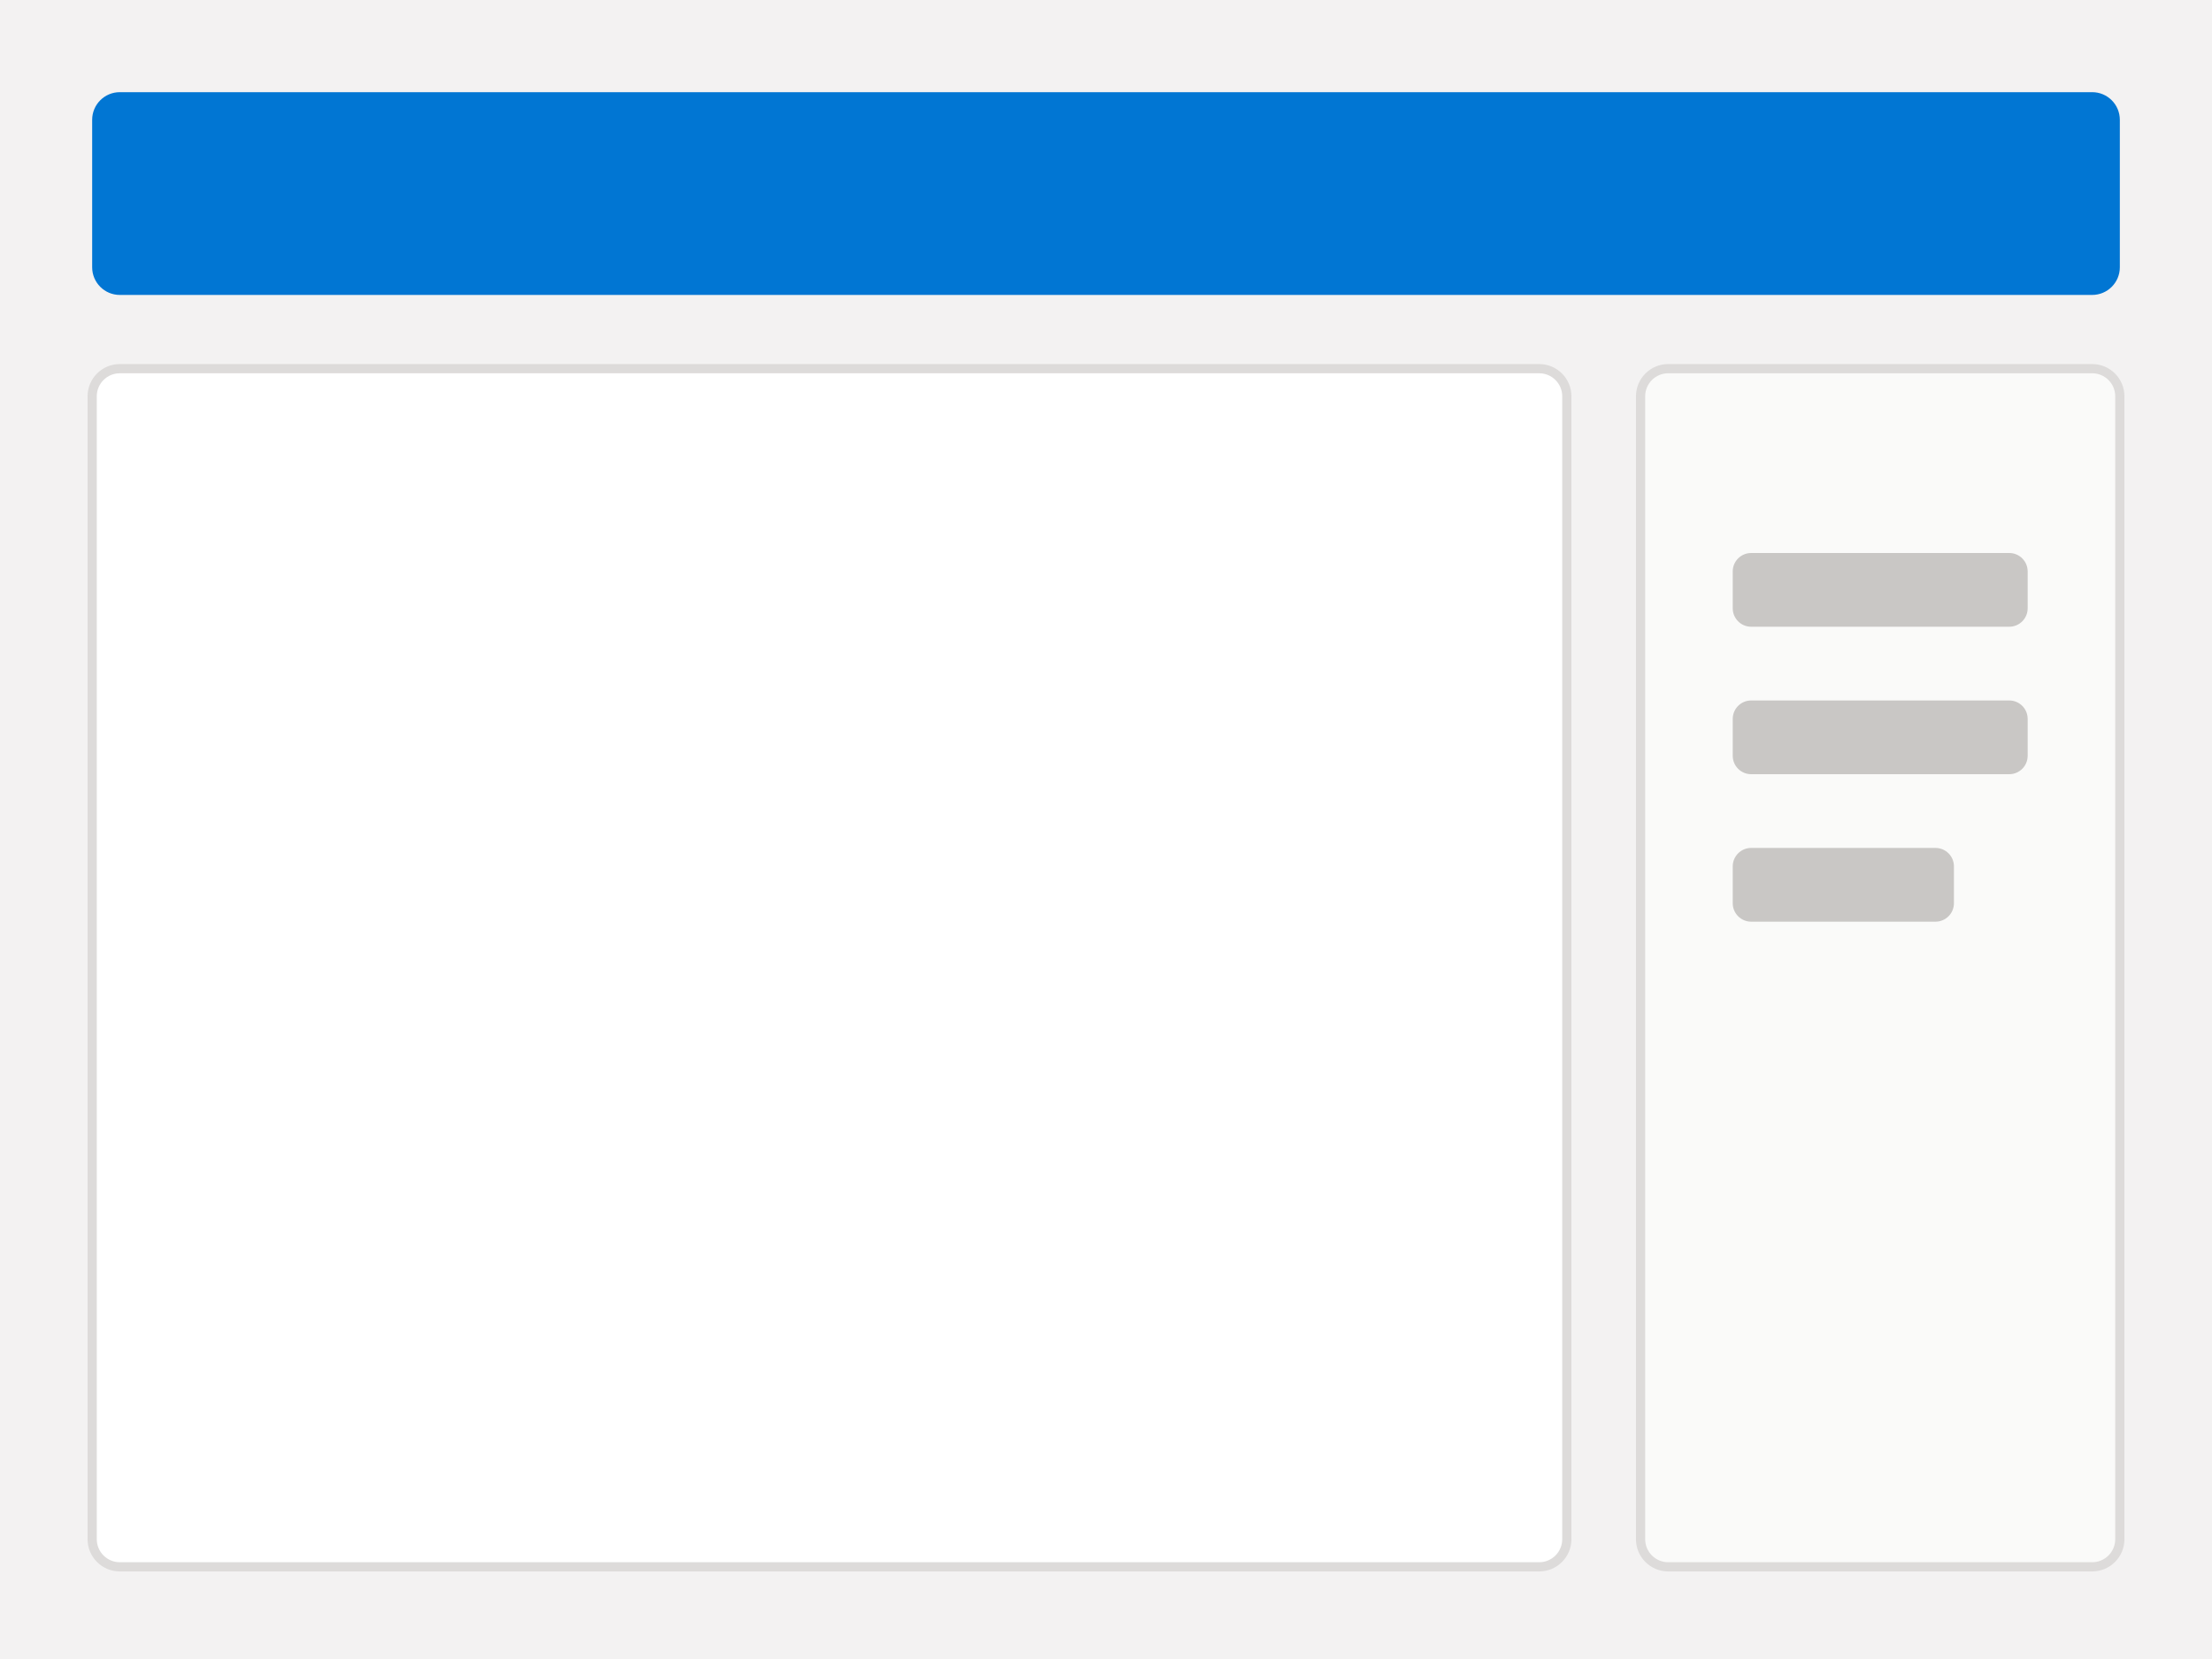
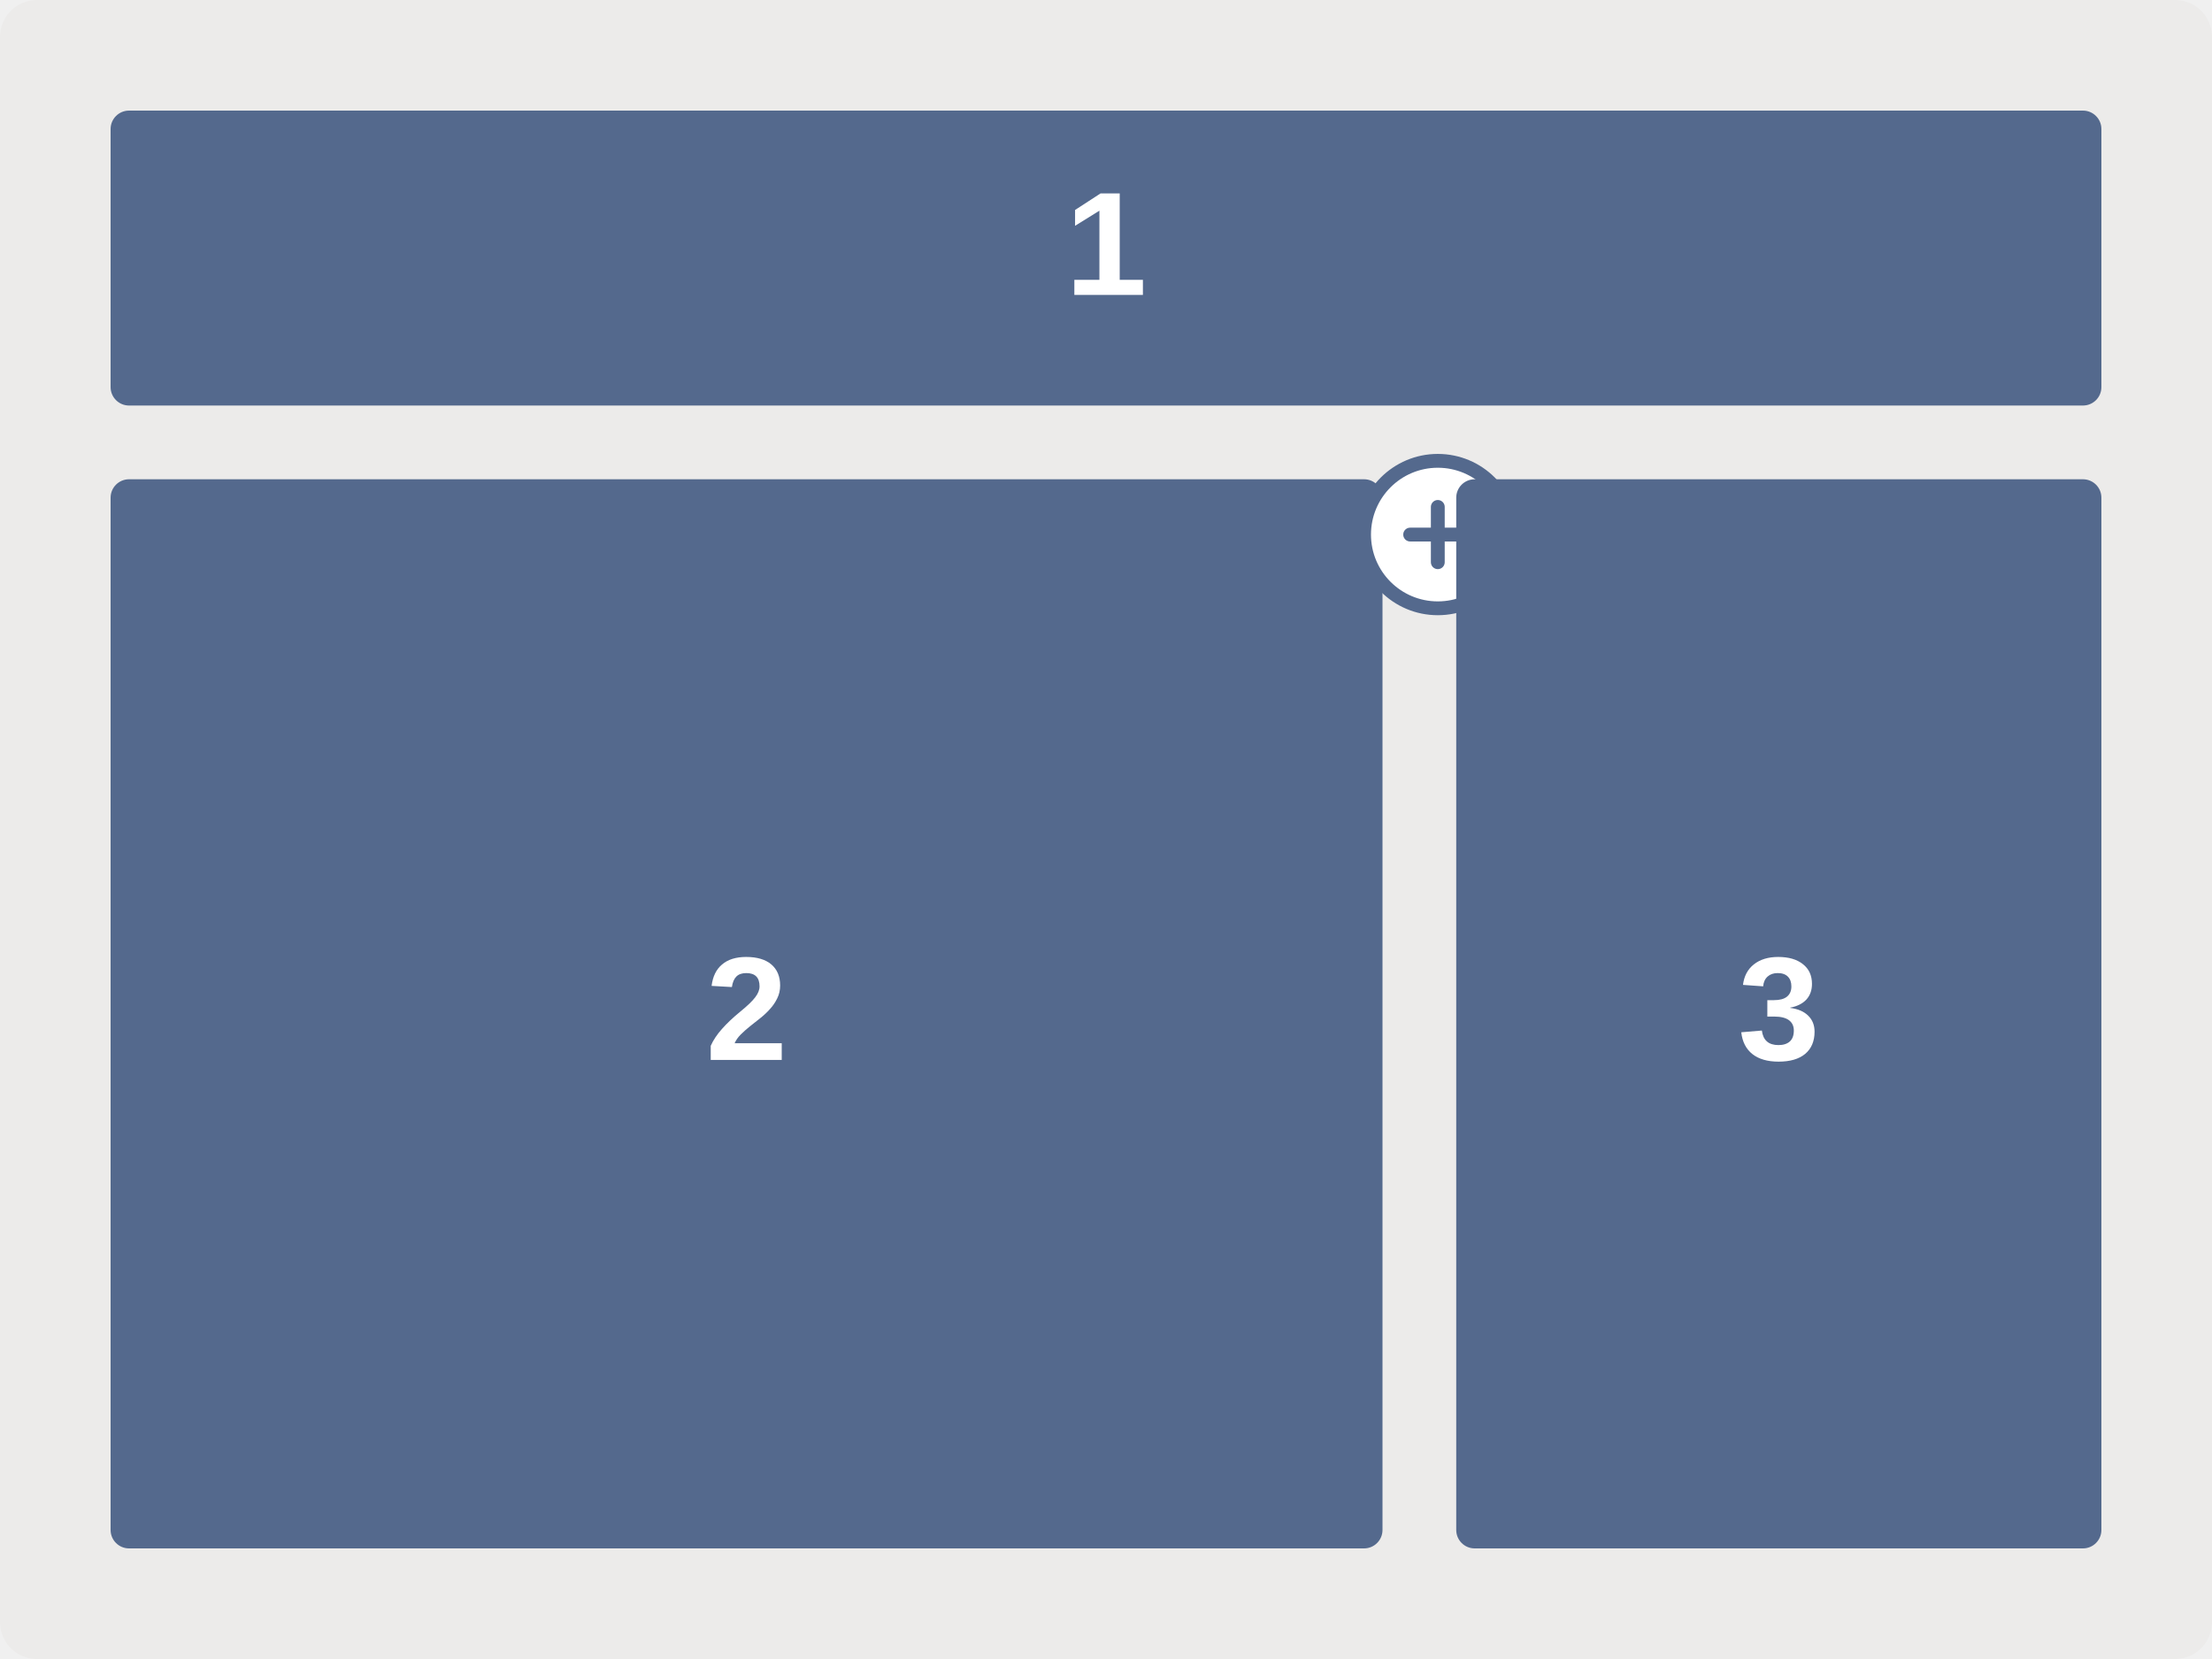
<svg xmlns="http://www.w3.org/2000/svg" viewBox="0 0 240 180">
-   <rect width="240" height="180" fill="#f3f2f2" />
-   <rect x="10" y="10" width="220" height="22" rx="3" fill="#0176d3" />
-   <rect x="10" y="40" width="160" height="130" rx="3" fill="#ffffff" stroke="#dddbda" />
-   <rect x="178" y="40" width="52" height="130" rx="3" fill="#fafaf9" stroke="#dddbda" />
-   <rect x="188" y="60" width="32" height="8" rx="2" fill="#c9c7c5" />
-   <rect x="188" y="76" width="32" height="8" rx="2" fill="#c9c7c5" />
-   <rect x="188" y="92" width="24" height="8" rx="2" fill="#c9c7c5" />
+   <rect width="240" height="180" fill="#ECEBEA" rx="4" />
+   <rect x="12" y="12" width="216" height="32" rx="2" fill="#54698D" />
+   <text x="120" y="32" font-family="Arial, sans-serif" font-size="16" font-weight="bold" fill="#FFFFFF" text-anchor="middle">1</text>
+   <rect x="12" y="52" width="138" height="116" rx="2" fill="#54698D" />
+   <text x="81" y="115" font-family="Arial, sans-serif" font-size="16" font-weight="bold" fill="#FFFFFF" text-anchor="middle">2</text>
+   <circle cx="156" cy="58" r="8" fill="#FFFFFF" stroke="#54698D" stroke-width="1.5" />
+   <path d="M153 58 L159 58 M156 55 L156 61" stroke="#54698D" stroke-width="1.5" stroke-linecap="round" />
+   <rect x="158" y="52" width="70" height="116" rx="2" fill="#54698D" />
+   <text x="193" y="115" font-family="Arial, sans-serif" font-size="16" font-weight="bold" fill="#FFFFFF" text-anchor="middle">3</text>
</svg>
